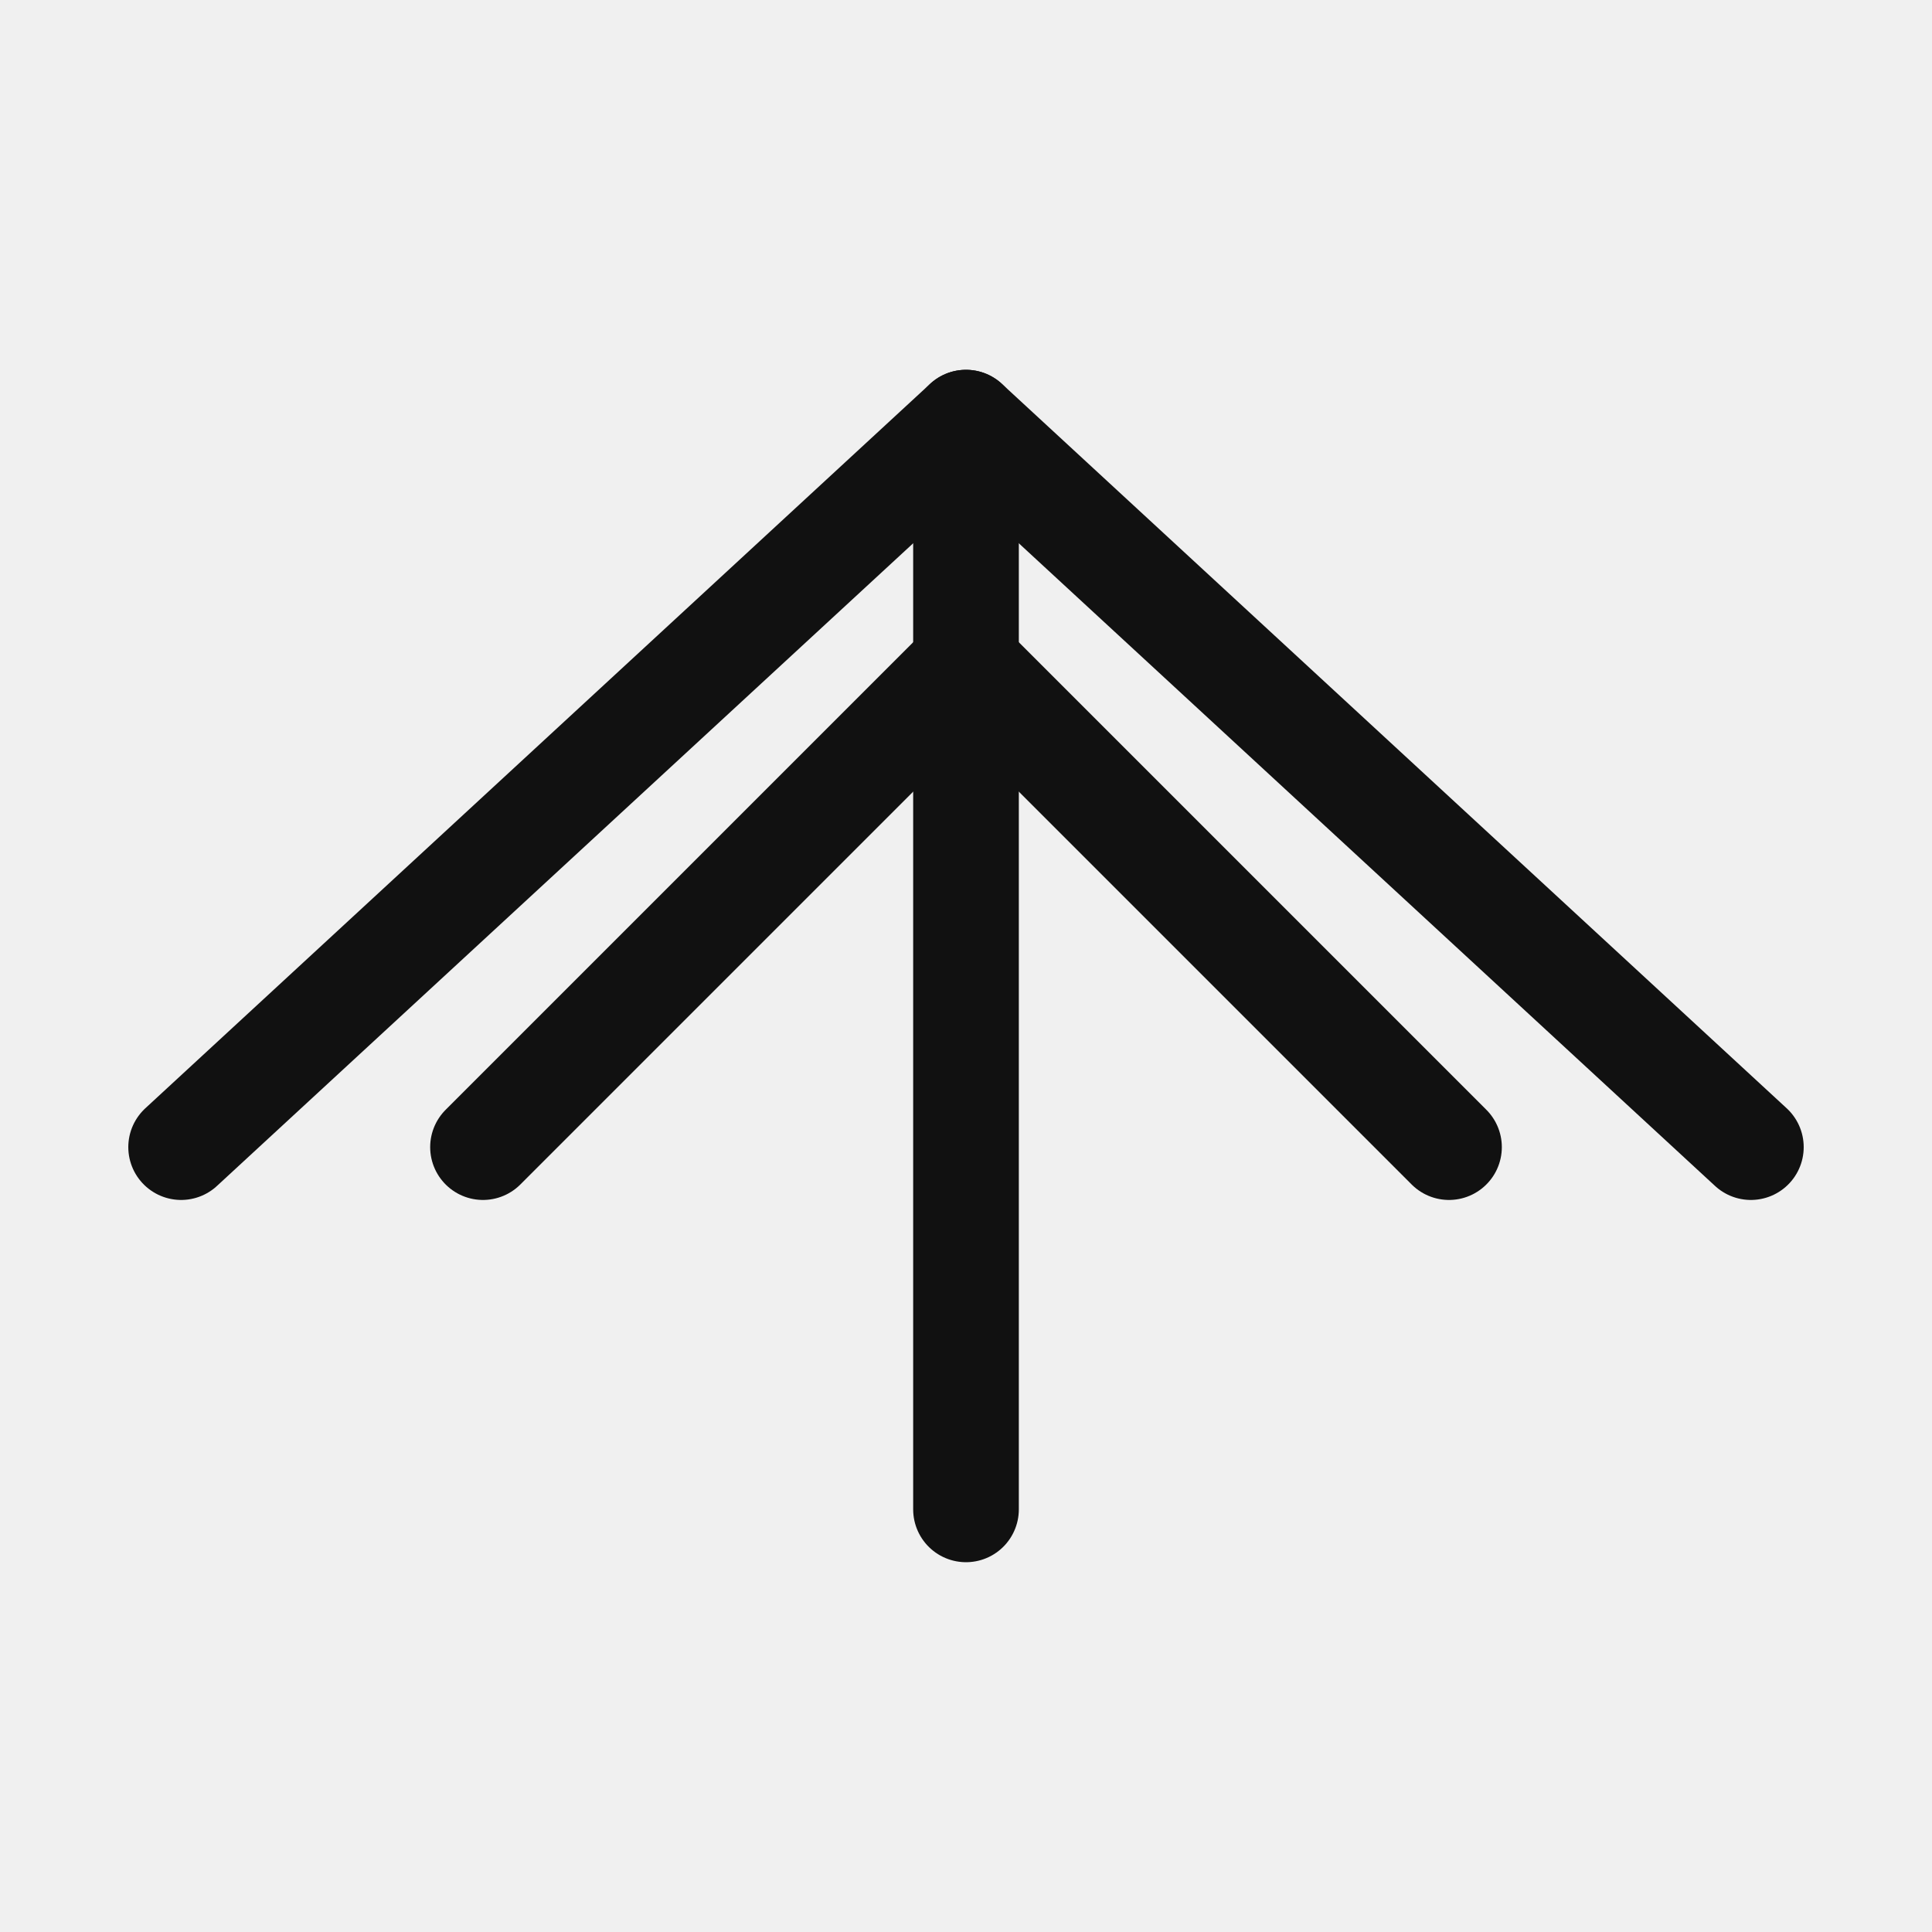
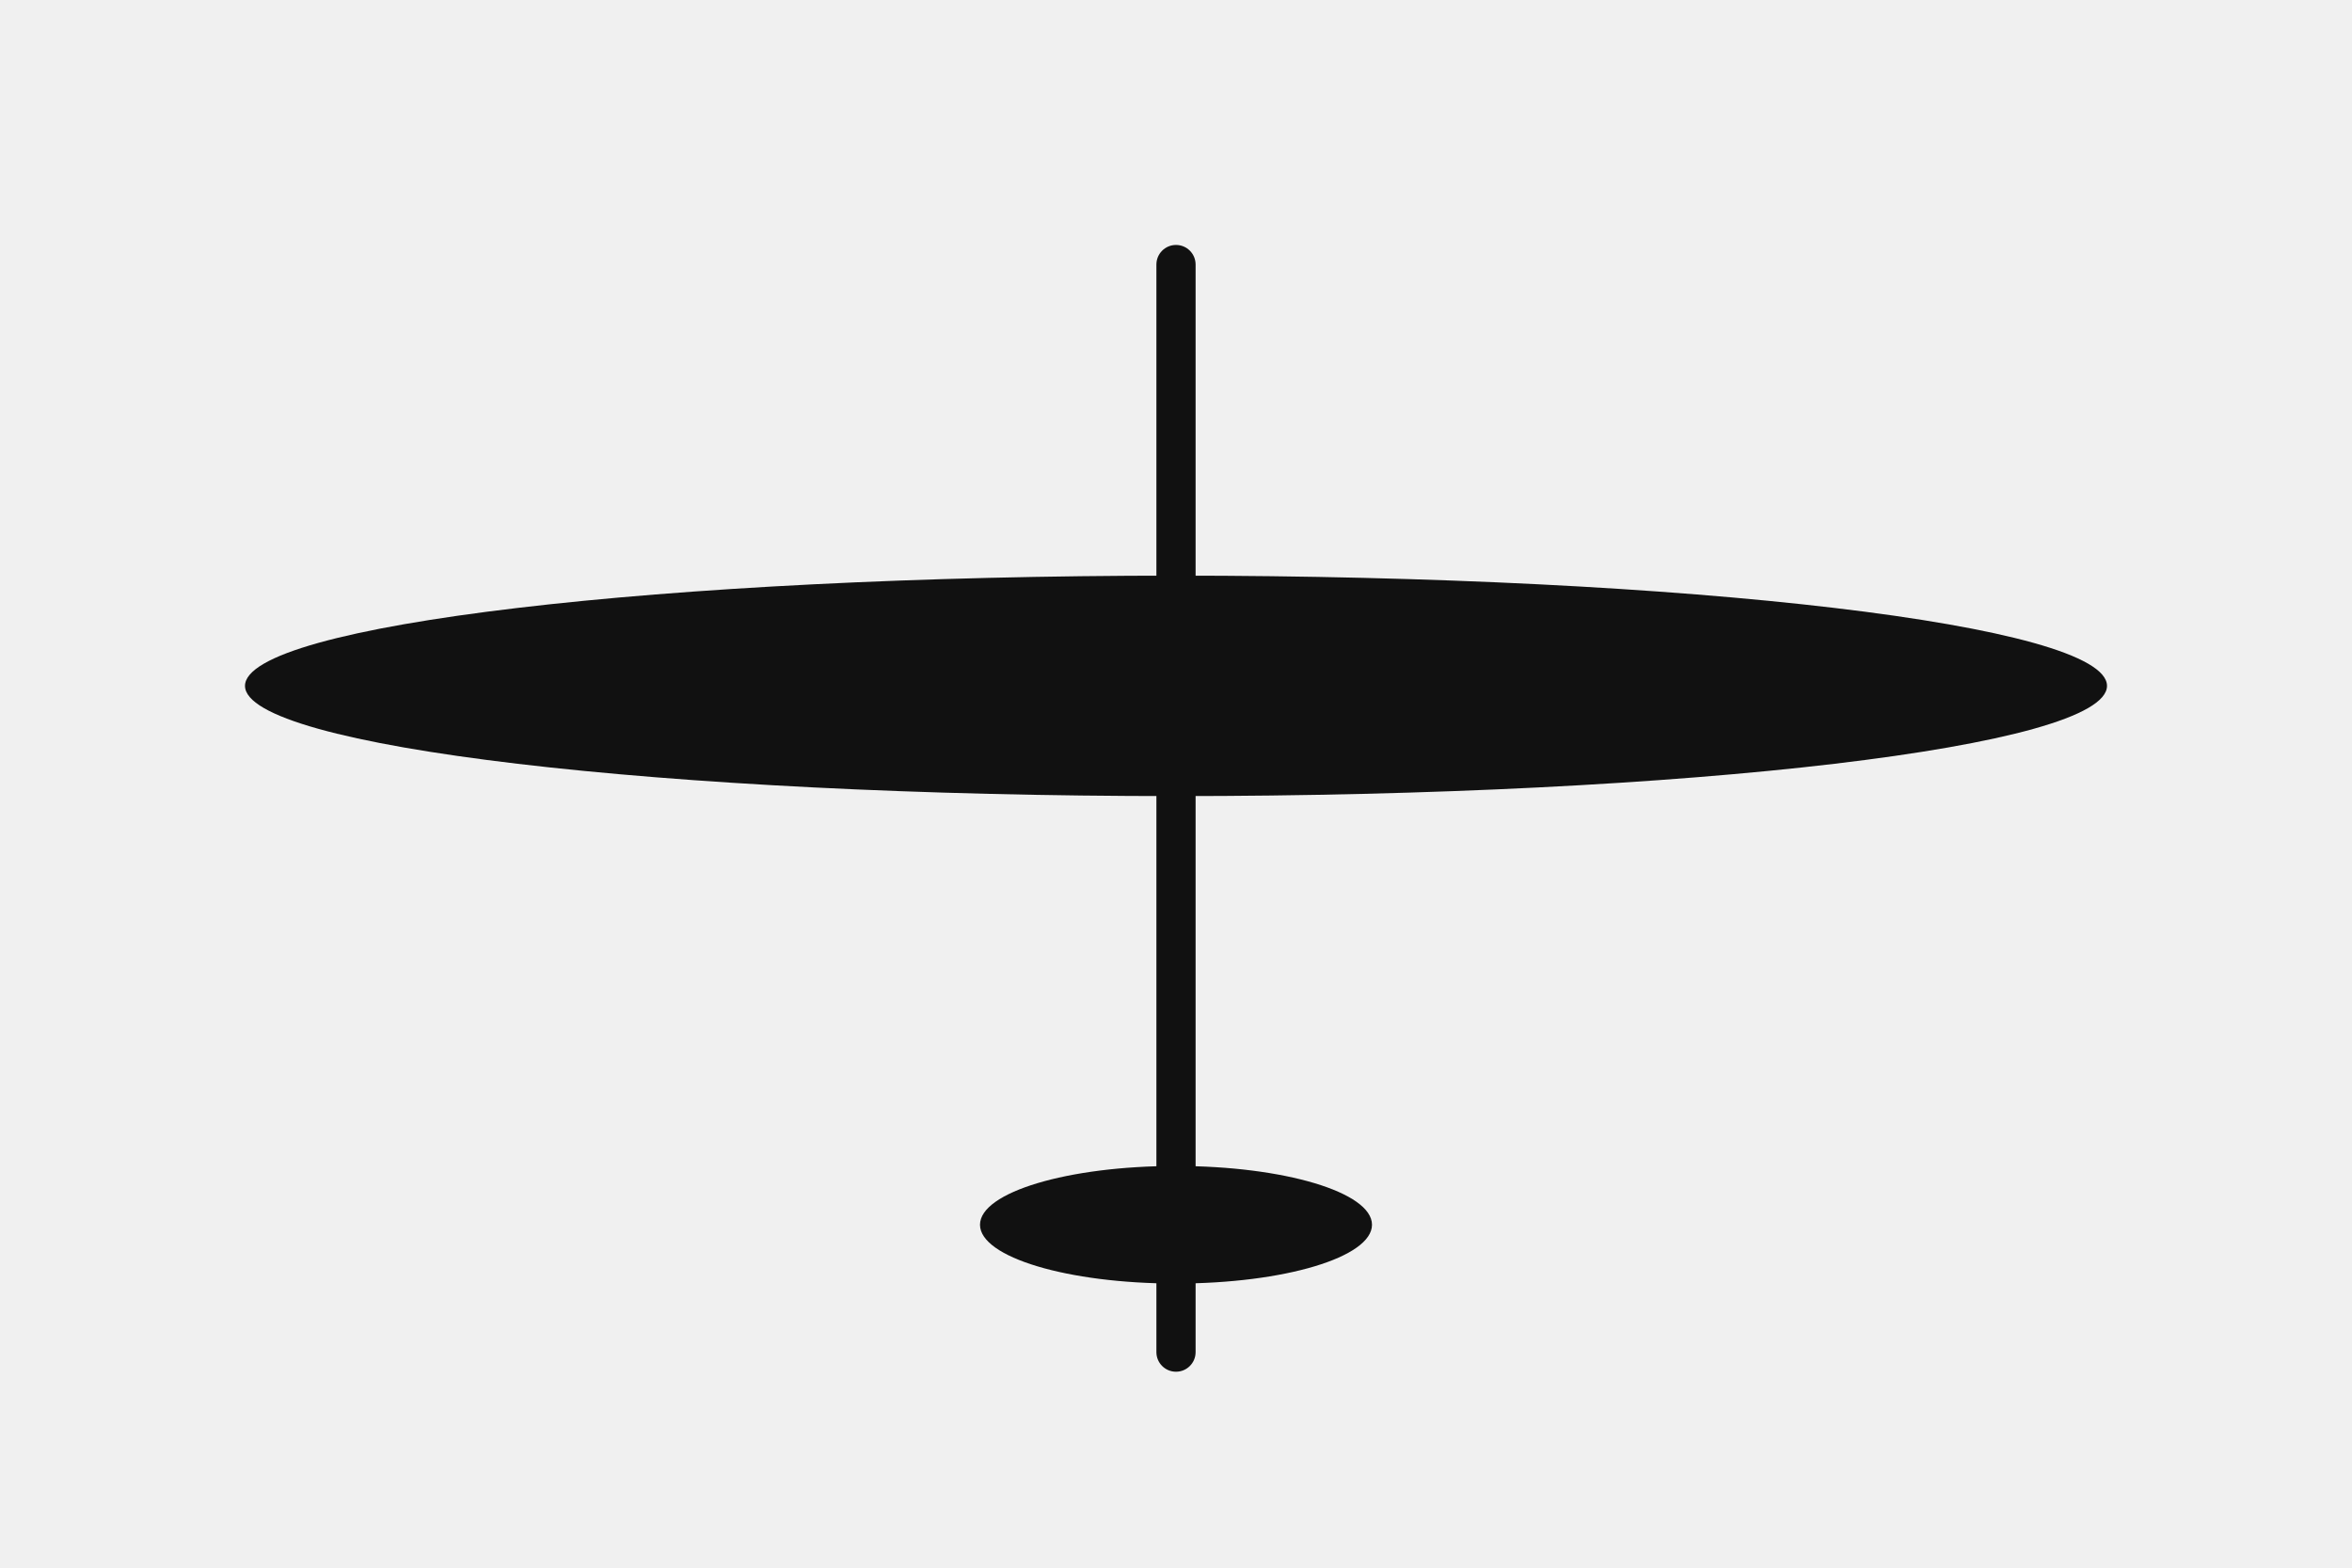
- <svg xmlns="http://www.w3.org/2000/svg" viewBox="0 0 64 64" fill="none" stroke="#111" stroke-width="3.5" stroke-linecap="round" stroke-linejoin="round">
-   <path d="M6 38 L32 14 L58 38" />
-   <path d="M16 38 L32 22 L48 38" />
-   <line x1="32" y1="14" x2="32" y2="50" />
+ <svg xmlns="http://www.w3.org/2000/svg" viewBox="0 0 96 64" fill="#111" stroke="none">
+   <style>
+     @media (prefers-color-scheme: dark) {
+       svg { fill: #fff; }
+     }
+   </style>
+   <rect x="47.2" y="10" width="1.6" height="46" rx="0.8" />
+   <ellipse cx="48" cy="28" rx="38" ry="4.5" />
+   <ellipse cx="48" cy="50" rx="8" ry="2.4" />
</svg>
